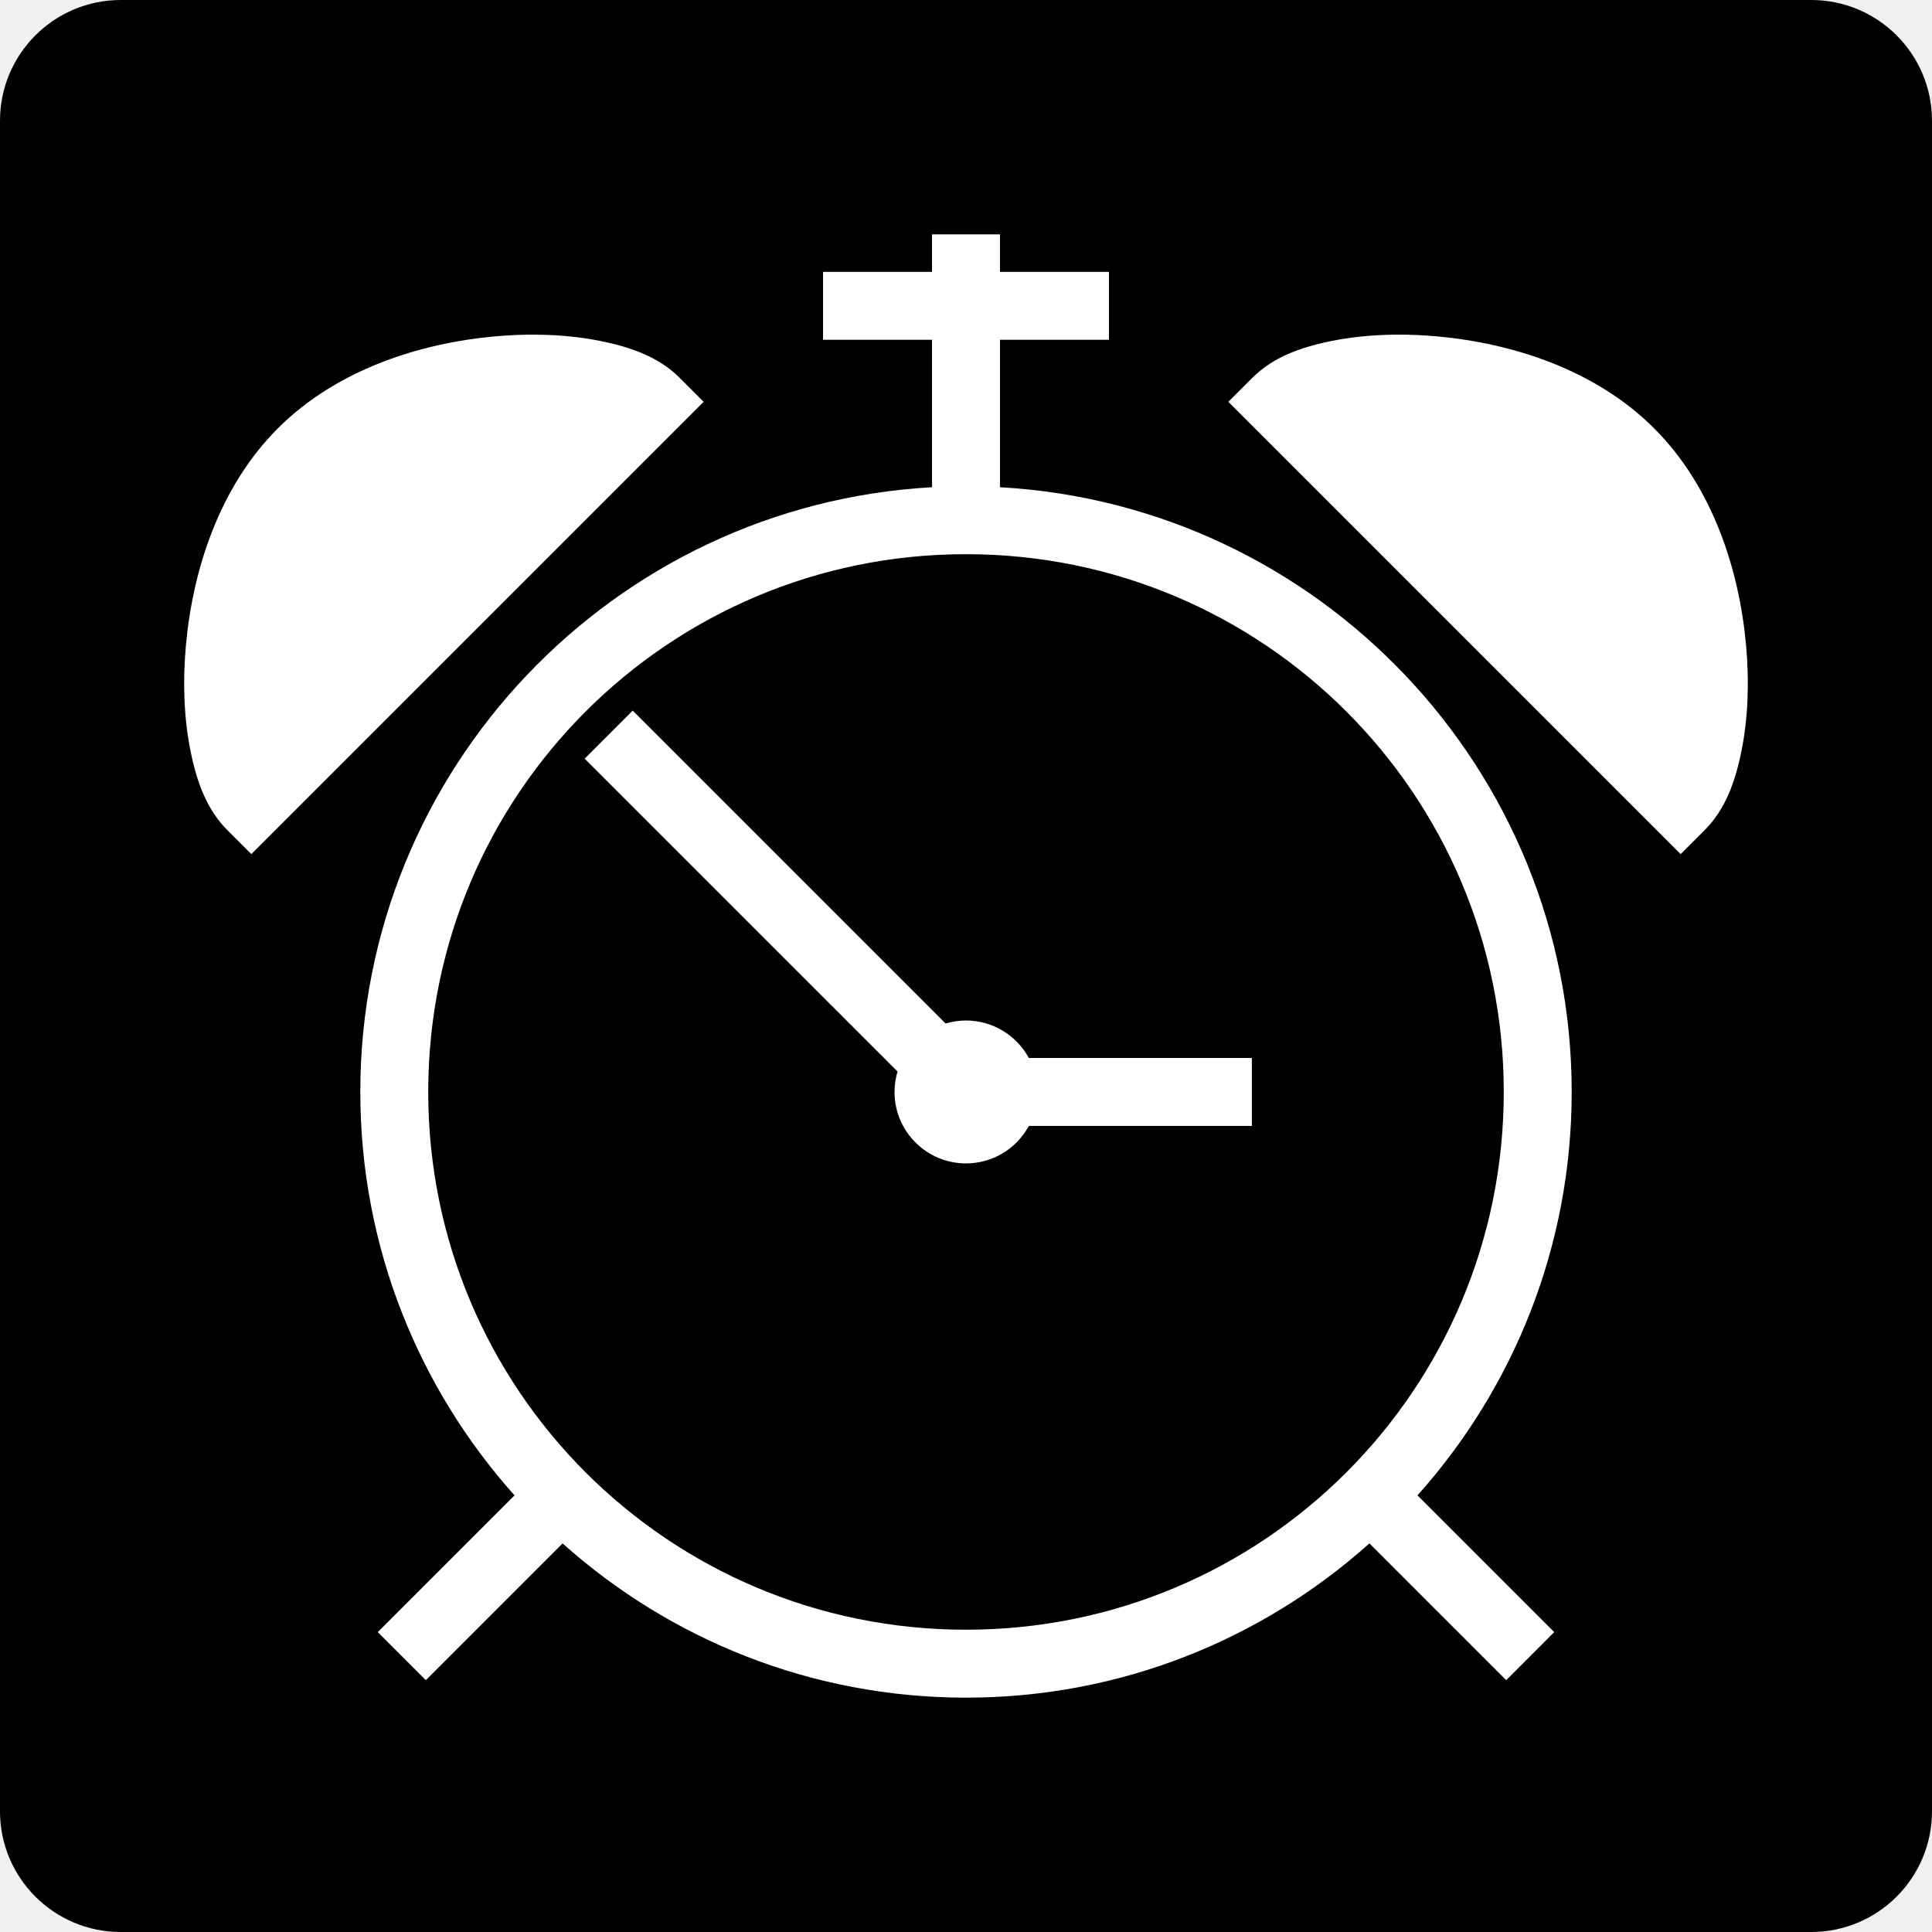
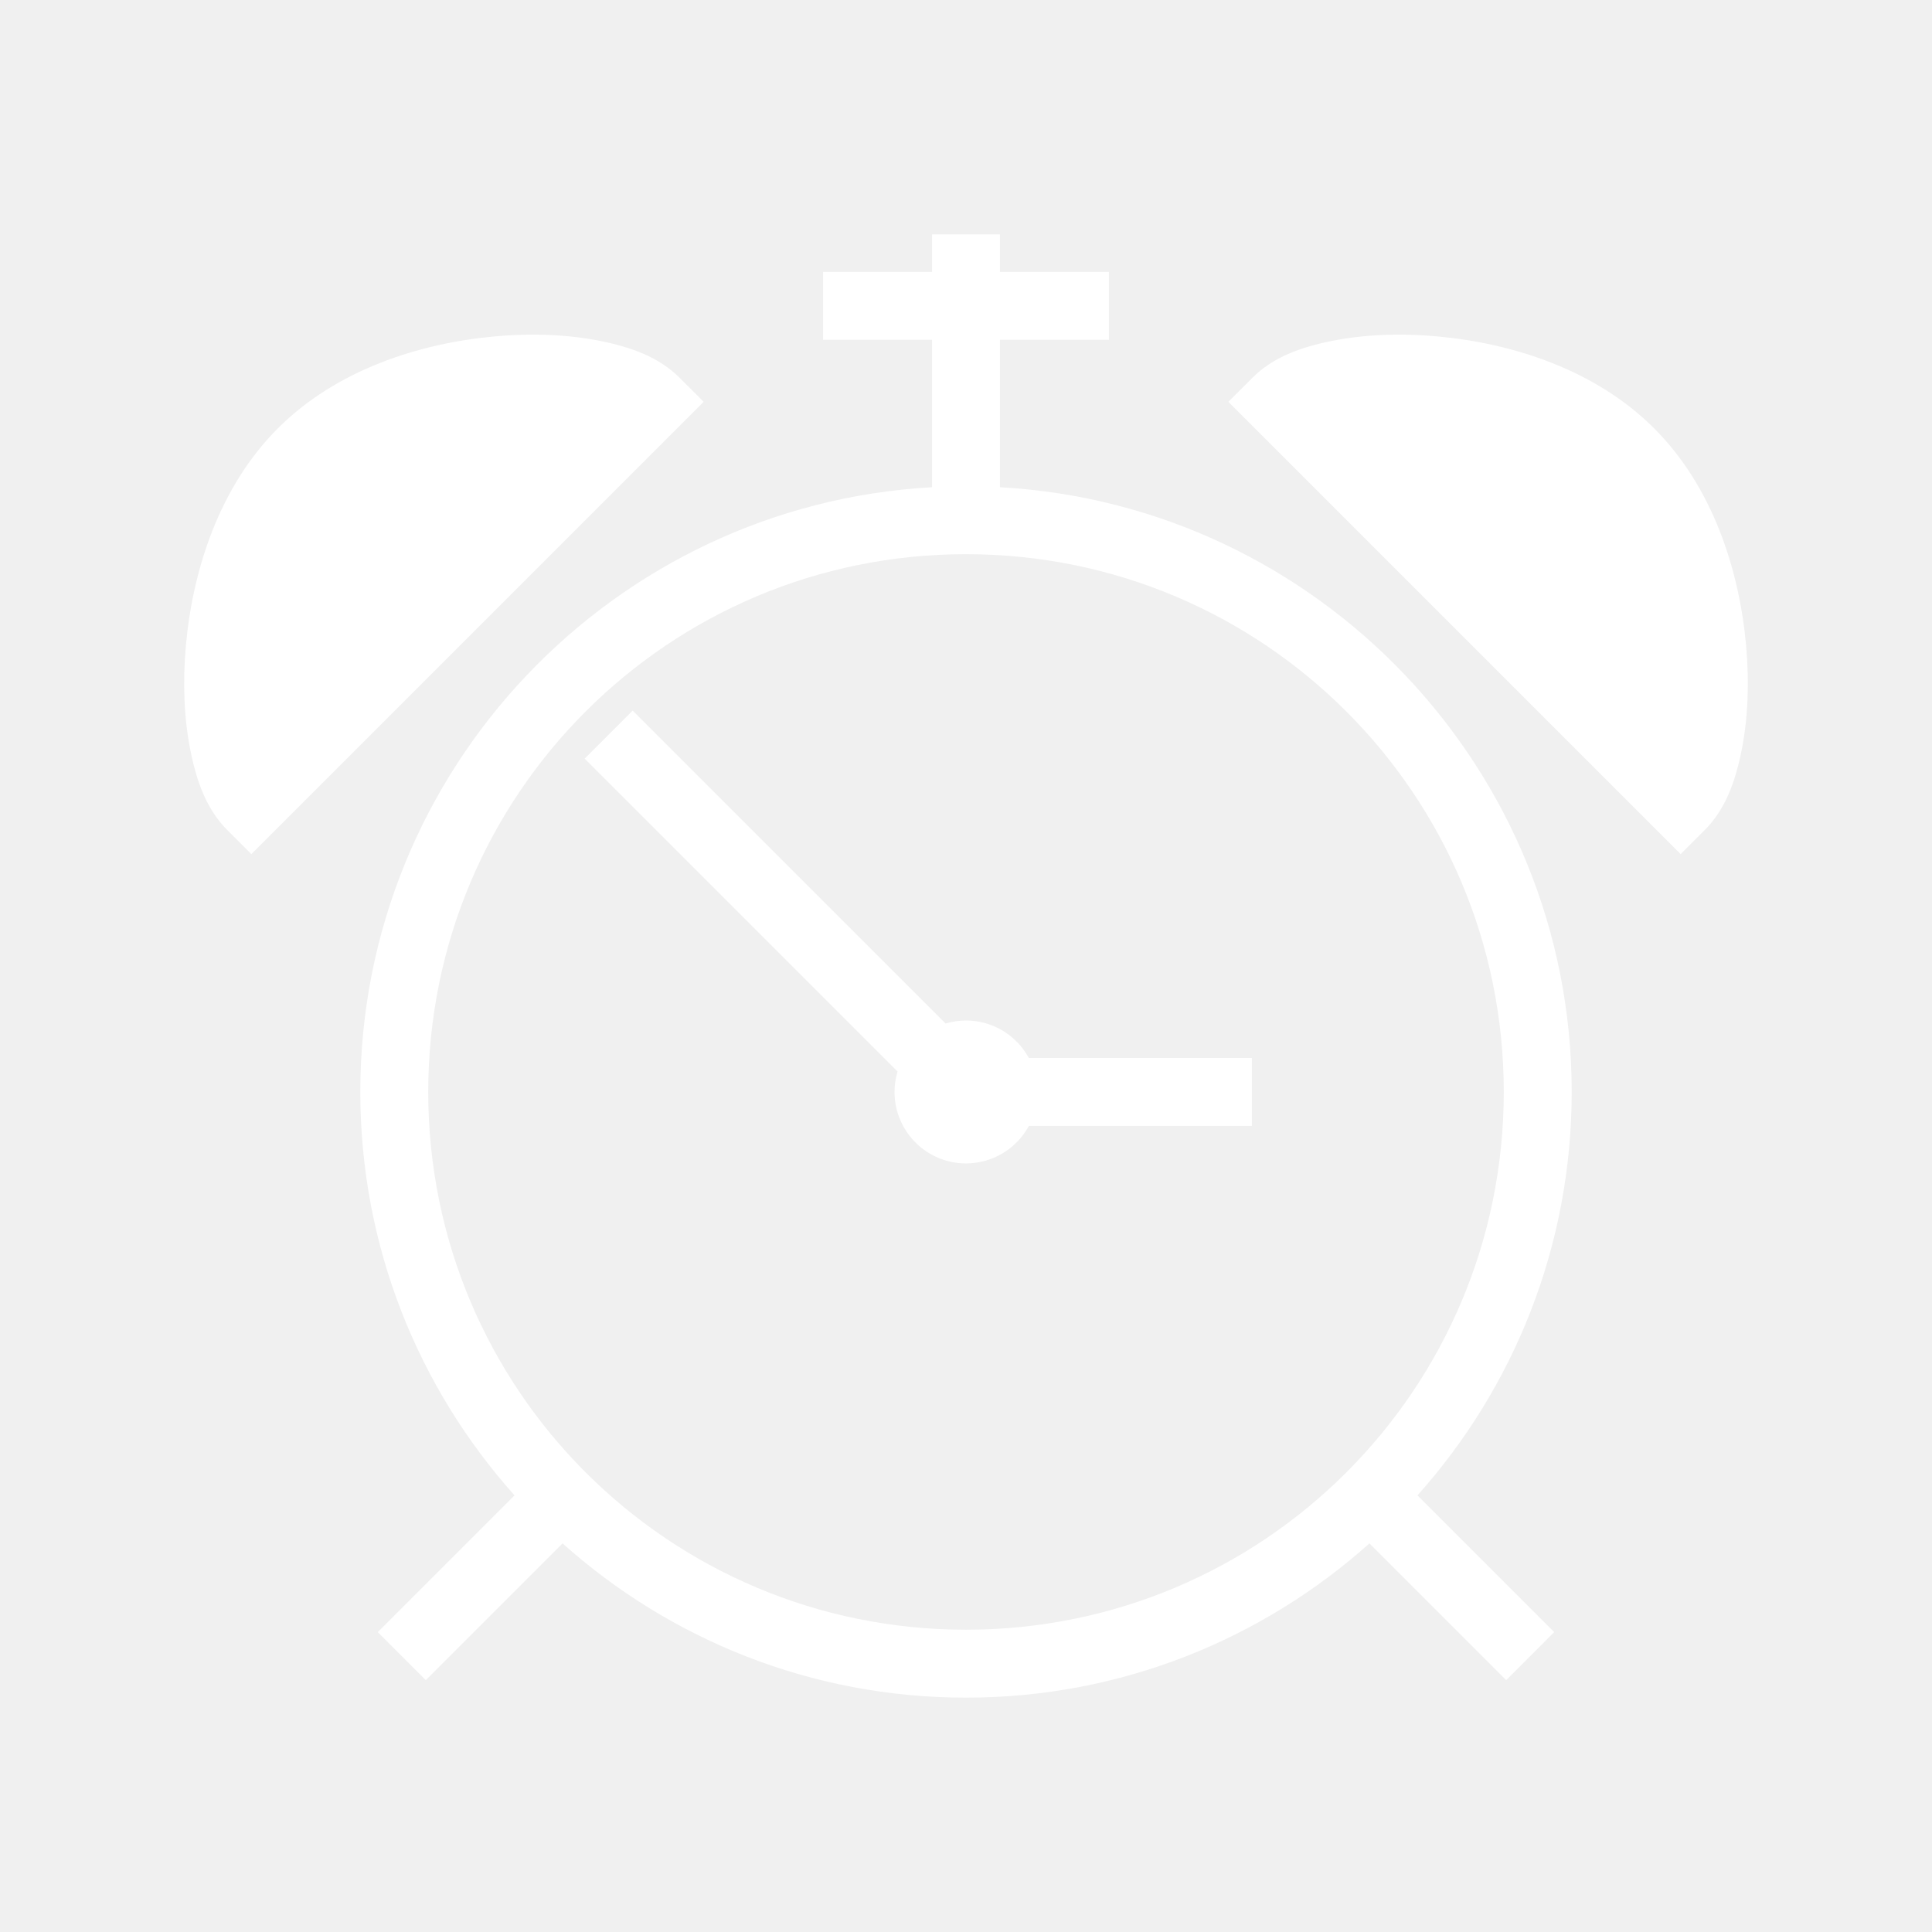
<svg xmlns="http://www.w3.org/2000/svg" viewBox="0 0 512 512" style="height: 512px; width: 512px;">
-   <rect fill="#000" fill-opacity="1" height="512" width="512" rx="32" ry="32" />
  <g class="" transform="translate(0,0)" style="">
-     <path d="M247 62.107v9.94h-28.88v18H247v39.074c-84.367 4.682-151.514 74.737-151.514 160.26 0 41.037 15.468 78.508 40.873 106.91l-36.237 36.237 12.727 12.73 36.238-36.24C177.49 434.425 214.96 449.894 256 449.894c41.04 0 78.51-15.47 106.912-40.875l36.238 36.238 12.727-12.73-36.236-36.235c25.406-28.402 40.874-65.873 40.874-106.91 0-85.523-67.147-155.578-151.514-160.26V90.048h28.88v-18H265v-9.94h-18zm-104.906 26.58c-3.583-.03-7.267.125-11.014.465C111.1 90.97 89.15 98 73.637 113.514c-15.514 15.513-22.545 37.462-24.362 57.443-.908 9.99-.488 19.54 1.184 27.898 1.67 8.36 4.315 15.662 9.784 21.13l6.363 6.365 6.366-6.364 113.5-113.502-6.366-6.363c-5.47-5.468-12.77-8.112-21.128-9.784-4.18-.836-8.658-1.358-13.34-1.56-1.17-.05-2.352-.08-3.546-.088zm227.812 0c-1.194.01-2.376.04-3.547.09-4.682.2-9.16.723-13.34 1.56-8.357 1.67-15.658 4.315-21.127 9.784l-6.366 6.364 6.366 6.366 113.5 113.5 6.363-6.364c5.47-5.47 8.113-12.772 9.785-21.13 1.673-8.36 2.093-17.908 1.185-27.9-1.817-19.98-8.848-41.93-24.362-57.442C422.85 98 400.9 90.97 380.92 89.152c-3.747-.34-7.43-.494-11.014-.465zM256 146.865c78.815 0 142.514 63.7 142.514 142.514 0 78.814-63.7 142.513-142.514 142.513-78.815 0-142.514-63.7-142.514-142.514 0-78.816 63.7-142.515 142.514-142.515zm-88.332 41.453l-12.73 12.73 82.92 82.917a18.94 18.94 0 0 0-.797 5.414A18.94 18.94 0 0 0 256 308.317a18.94 18.94 0 0 0 16.66-9.94h59.096v-18h-59.11A18.94 18.94 0 0 0 256 270.44a18.94 18.94 0 0 0-5.408.804l-82.924-82.924z" fill="#fff" fill-opacity="1" />
+     <path d="M247 62.107v9.94h-28.88v18H247v39.074c-84.367 4.682-151.514 74.737-151.514 160.26 0 41.037 15.468 78.508 40.873 106.91l-36.237 36.237 12.727 12.73 36.238-36.24C177.49 434.425 214.96 449.894 256 449.894c41.04 0 78.51-15.47 106.912-40.875l36.238 36.238 12.727-12.73-36.236-36.235c25.406-28.402 40.874-65.873 40.874-106.91 0-85.523-67.147-155.578-151.514-160.26V90.048h28.88v-18H265v-9.94h-18zm-104.906 26.58c-3.583-.03-7.267.125-11.014.465C111.1 90.97 89.15 98 73.637 113.514c-15.514 15.513-22.545 37.462-24.362 57.443-.908 9.99-.488 19.54 1.184 27.898 1.67 8.36 4.315 15.662 9.784 21.13l6.363 6.365 6.366-6.364 113.5-113.502-6.366-6.363c-5.47-5.468-12.77-8.112-21.128-9.784-4.18-.836-8.658-1.358-13.34-1.56-1.17-.05-2.352-.08-3.546-.088zm227.812 0c-1.194.01-2.376.04-3.547.09-4.682.2-9.16.723-13.34 1.56-8.357 1.67-15.658 4.315-21.127 9.784l-6.366 6.364 6.366 6.366 113.5 113.5 6.363-6.364c5.47-5.47 8.113-12.772 9.785-21.13 1.673-8.36 2.093-17.908 1.185-27.9-1.817-19.98-8.848-41.93-24.362-57.442C422.85 98 400.9 90.97 380.92 89.152c-3.747-.34-7.43-.494-11.014-.465zM256 146.865c78.815 0 142.514 63.7 142.514 142.514 0 78.814-63.7 142.513-142.514 142.513-78.815 0-142.514-63.7-142.514-142.514 0-78.816 63.7-142.515 142.514-142.515zm-88.332 41.453l-12.73 12.73 82.92 82.917a18.94 18.94 0 0 0-.797 5.414A18.94 18.94 0 0 0 256 308.317a18.94 18.94 0 0 0 16.66-9.94h59.096v-18h-59.11A18.94 18.94 0 0 0 256 270.44a18.94 18.94 0 0 0-5.408.804l-82.924-82.924z" fill="#ffffff" fill-opacity="1" />
  </g>
</svg>
